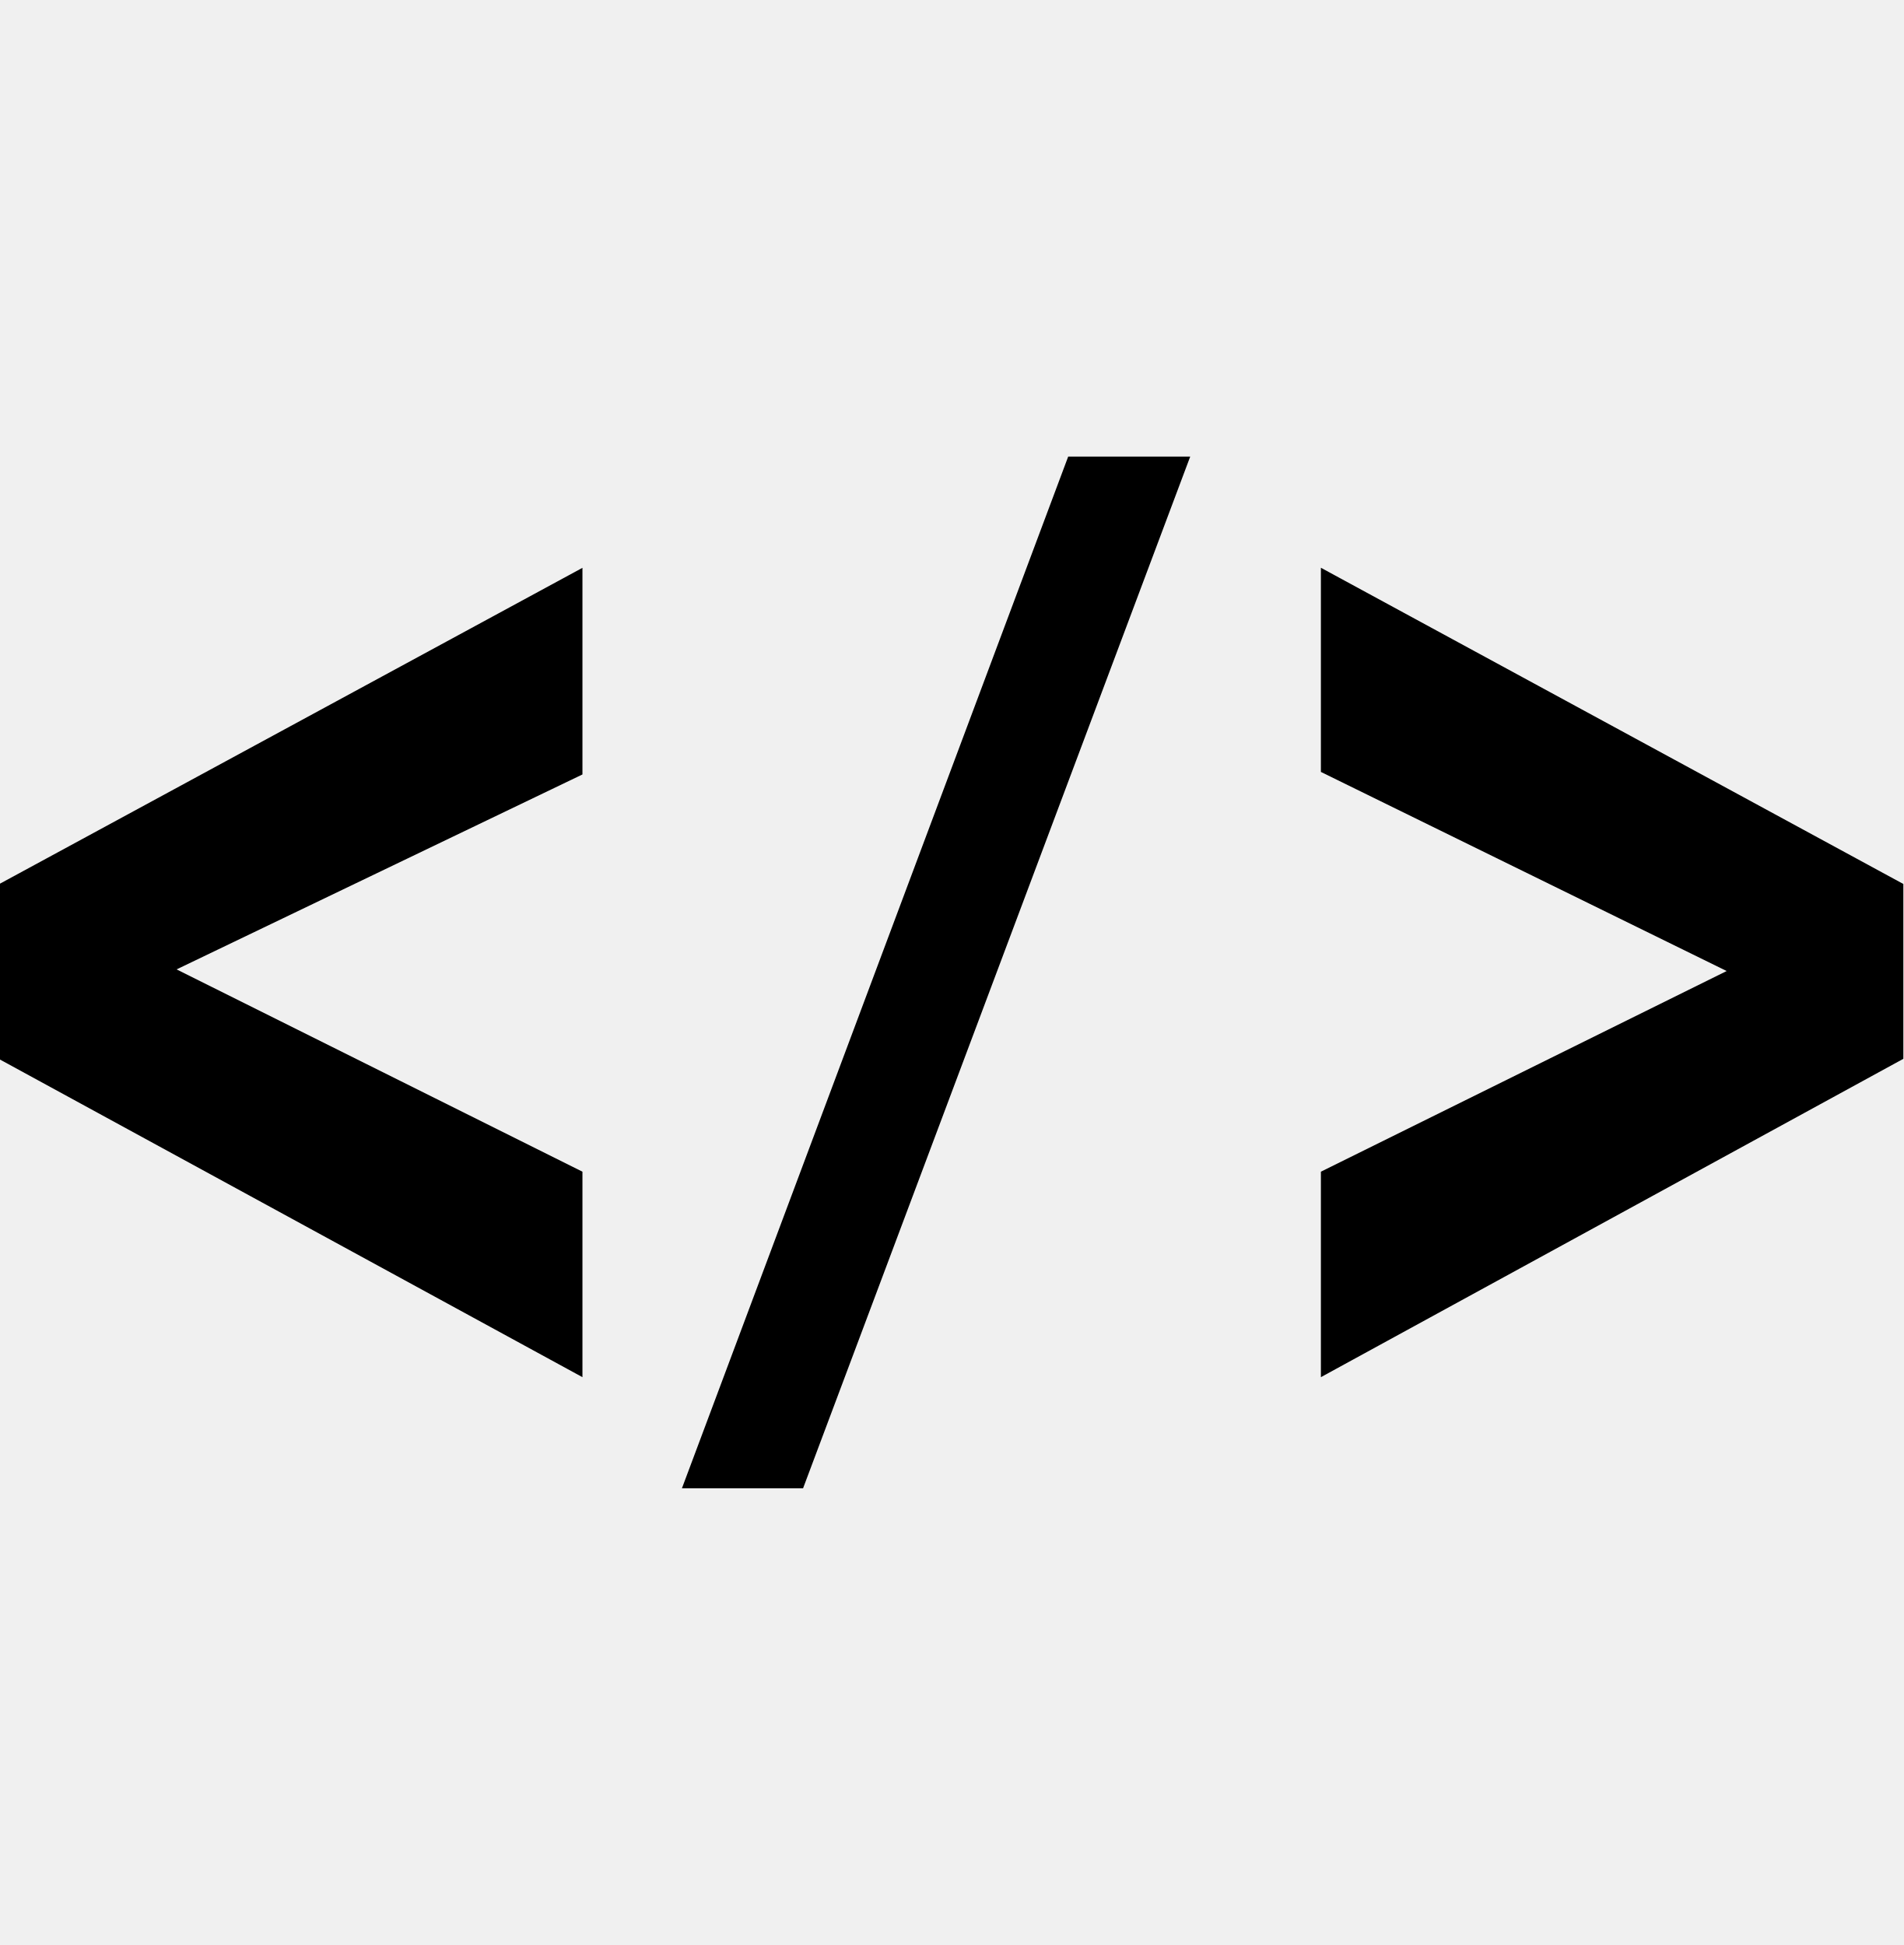
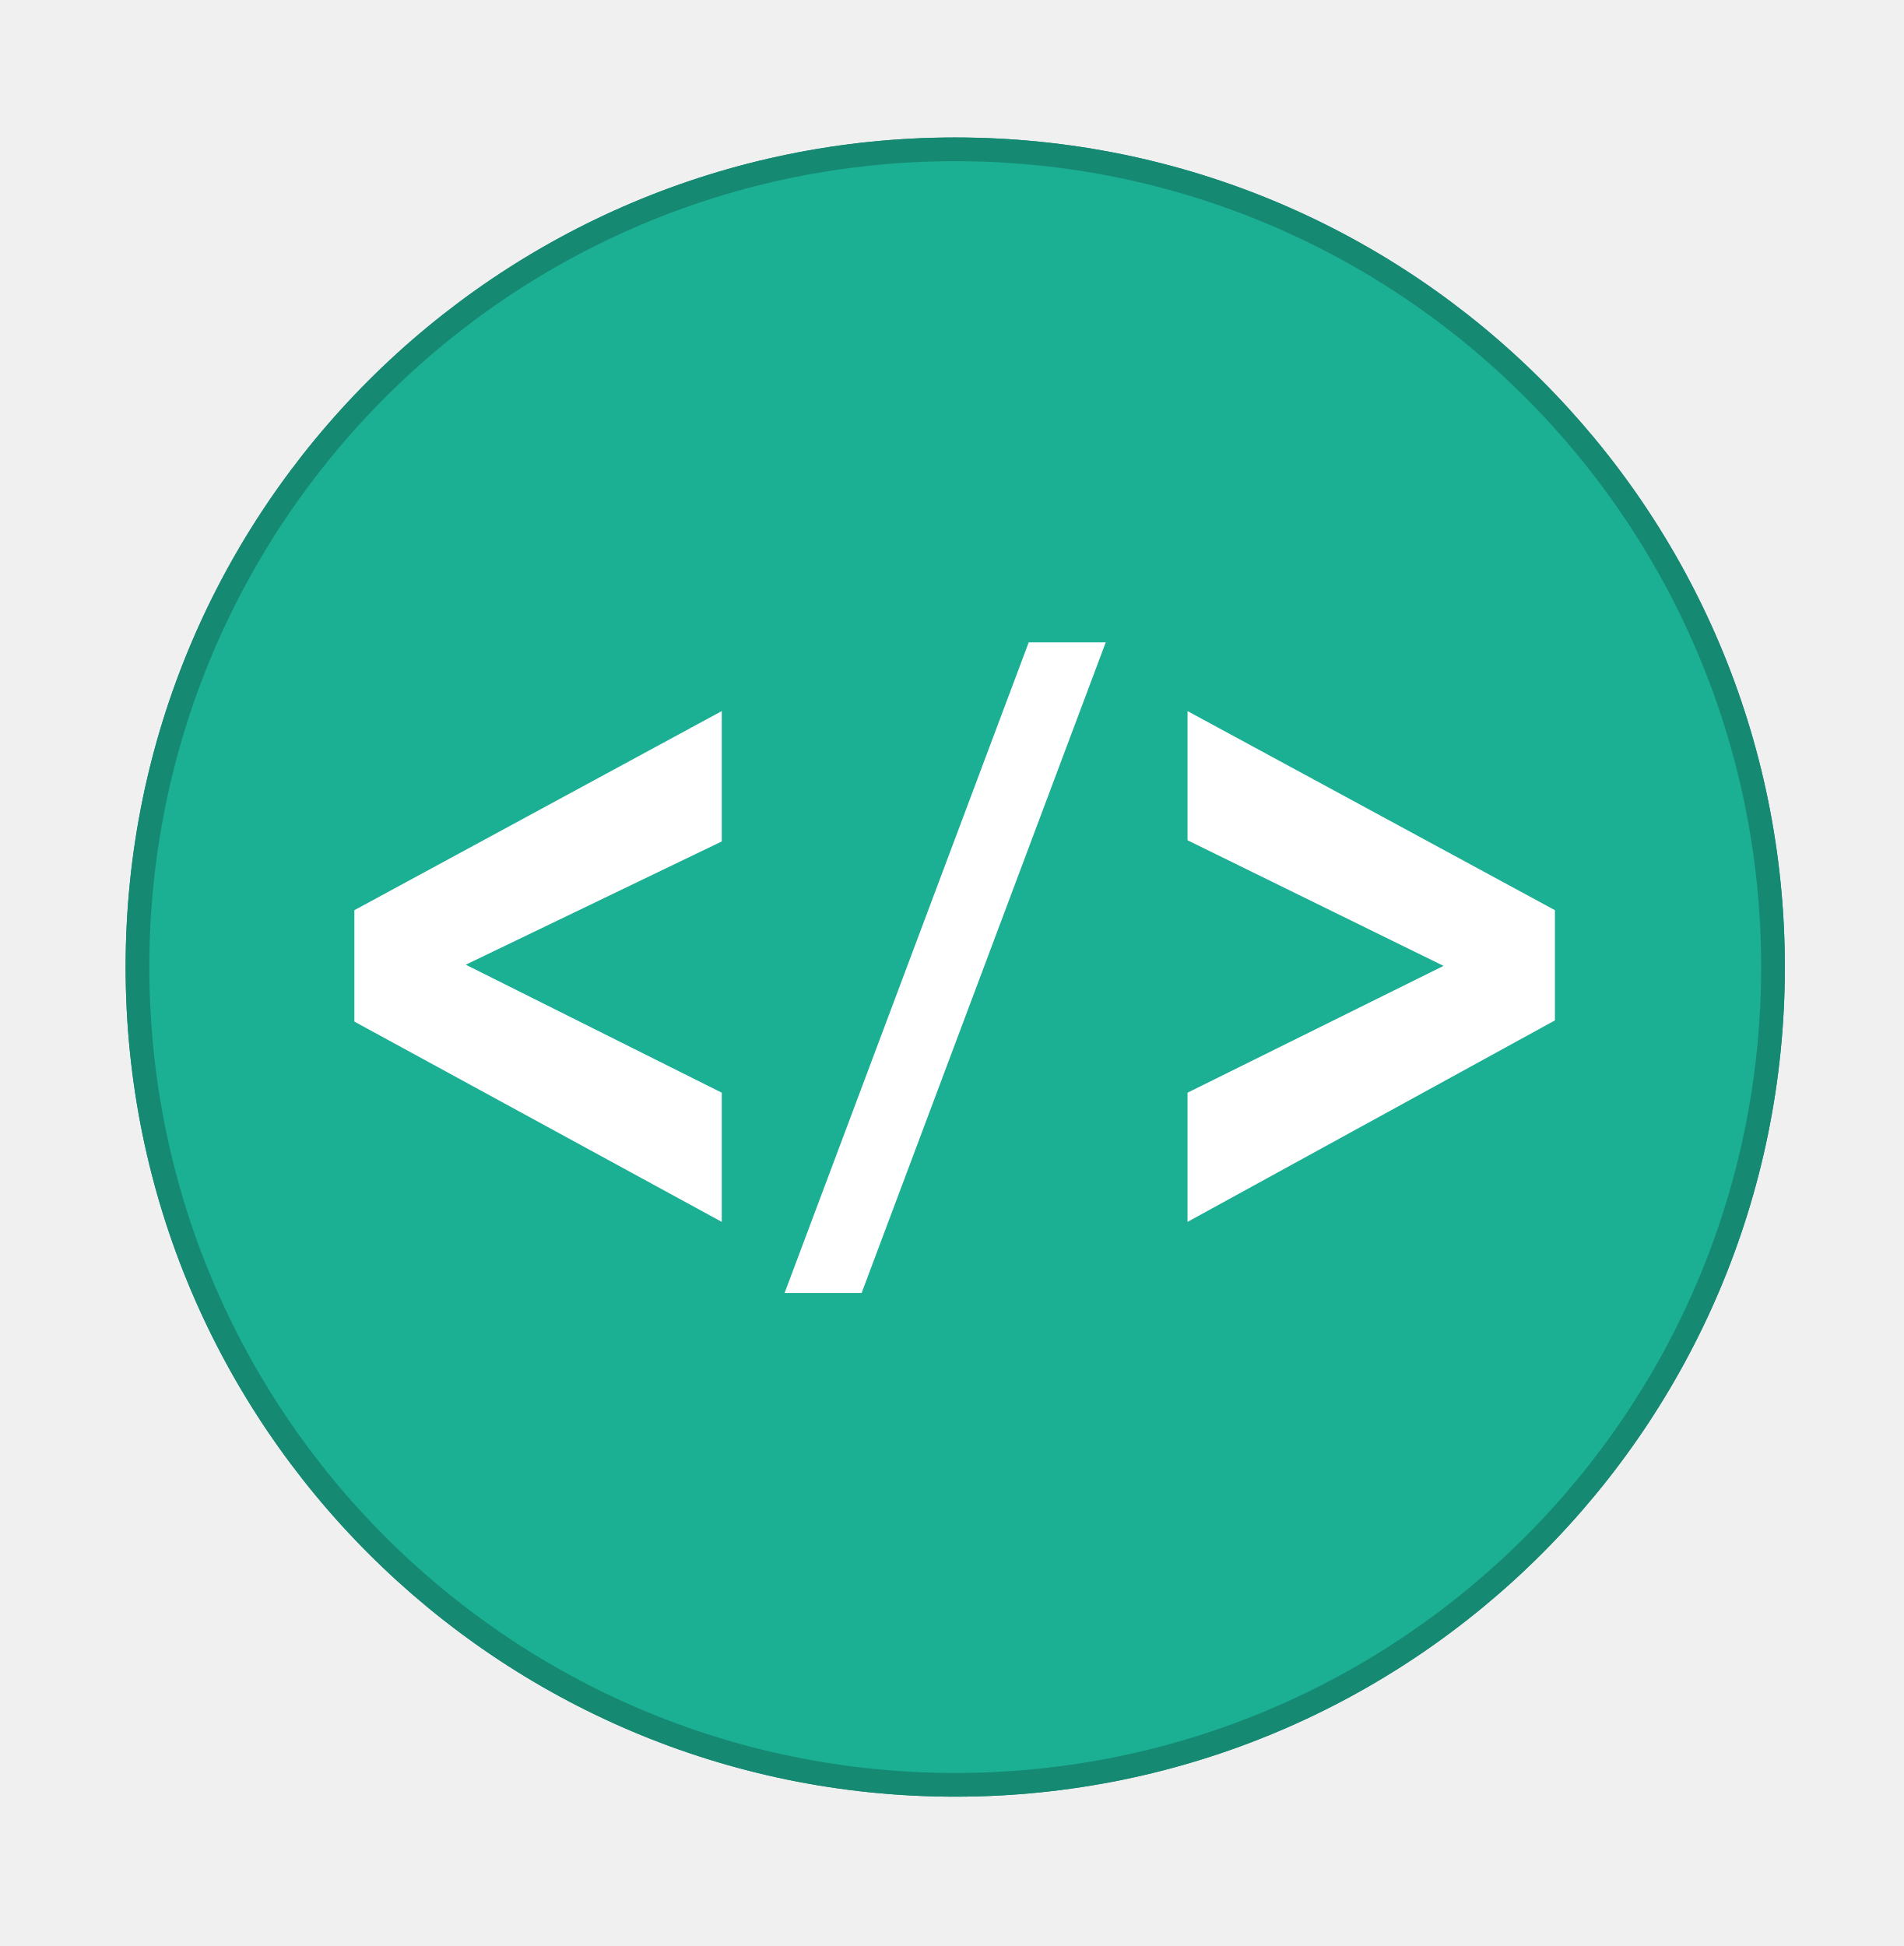
- <svg xmlns="http://www.w3.org/2000/svg" version="1.1" id="Capa_1" x="0px" y="0px" width="23.303px" height="23.816px" viewBox="0 0 23.303 23.816" enable-background="new 0 0 23.303 23.816" xml:space="preserve">
-   <path d="M7.131,16.863L0,12.974v-2.154l7.131-3.867v2.53L2.162,11.87l4.969,2.477V16.863z" />
-   <path d="M8.349,18.224l4.729-12.633h1.494l-4.74,12.633H8.349z" />
-   <path d="M16.172,16.863v-2.516l4.968-2.457l-4.968-2.438v-2.5l7.131,3.872v2.141L16.172,16.863z" />
+ <svg xmlns="http://www.w3.org/2000/svg" version="1.1" id="Capa_1" x="0px" y="0px" viewBox="-361.7 315 160.6 164.2" enable-background="new -361.7 315 160.6 164.2" xml:space="preserve">
+   <circle fill="#1BAF94" stroke="#168973" stroke-width="2" stroke-miterlimit="10" cx="-281.1" cy="396.6" r="69" />
+   <g>
+     <path d="M-300.8,418.1l-31-16.9v-9.4l31-16.8v11l-21.6,10.4l21.6,10.8C-300.8,407.2-300.8,418.1-300.8,418.1z" />
+     <path d="M-295.5,424.1l20.6-54.9h6.5l-20.6,54.9H-295.5z" />
+     <path d="M-261.5,418.1v-10.9l21.6-10.7l-21.6-10.6V375l31,16.8v9.3L-261.5,418.1z" />
+   </g>
+   <circle fill="#1BAF94" stroke="#168973" stroke-width="2" stroke-miterlimit="10" cx="-281.1" cy="396.6" r="69" />
+   <g>
+     <path fill="#FFFFFF" d="M-300.8,418.1l-31-16.9v-9.4l31-16.8v11l-21.6,10.4l21.6,10.8C-300.8,407.2-300.8,418.1-300.8,418.1z" />
+     <path fill="#FFFFFF" d="M-295.5,424.1l20.6-54.9h6.5l-20.6,54.9H-295.5z" />
+     <path fill="#FFFFFF" d="M-261.5,418.1v-10.9l21.6-10.7l-21.6-10.6V375l31,16.8v9.3L-261.5,418.1z" />
+   </g>
</svg>
